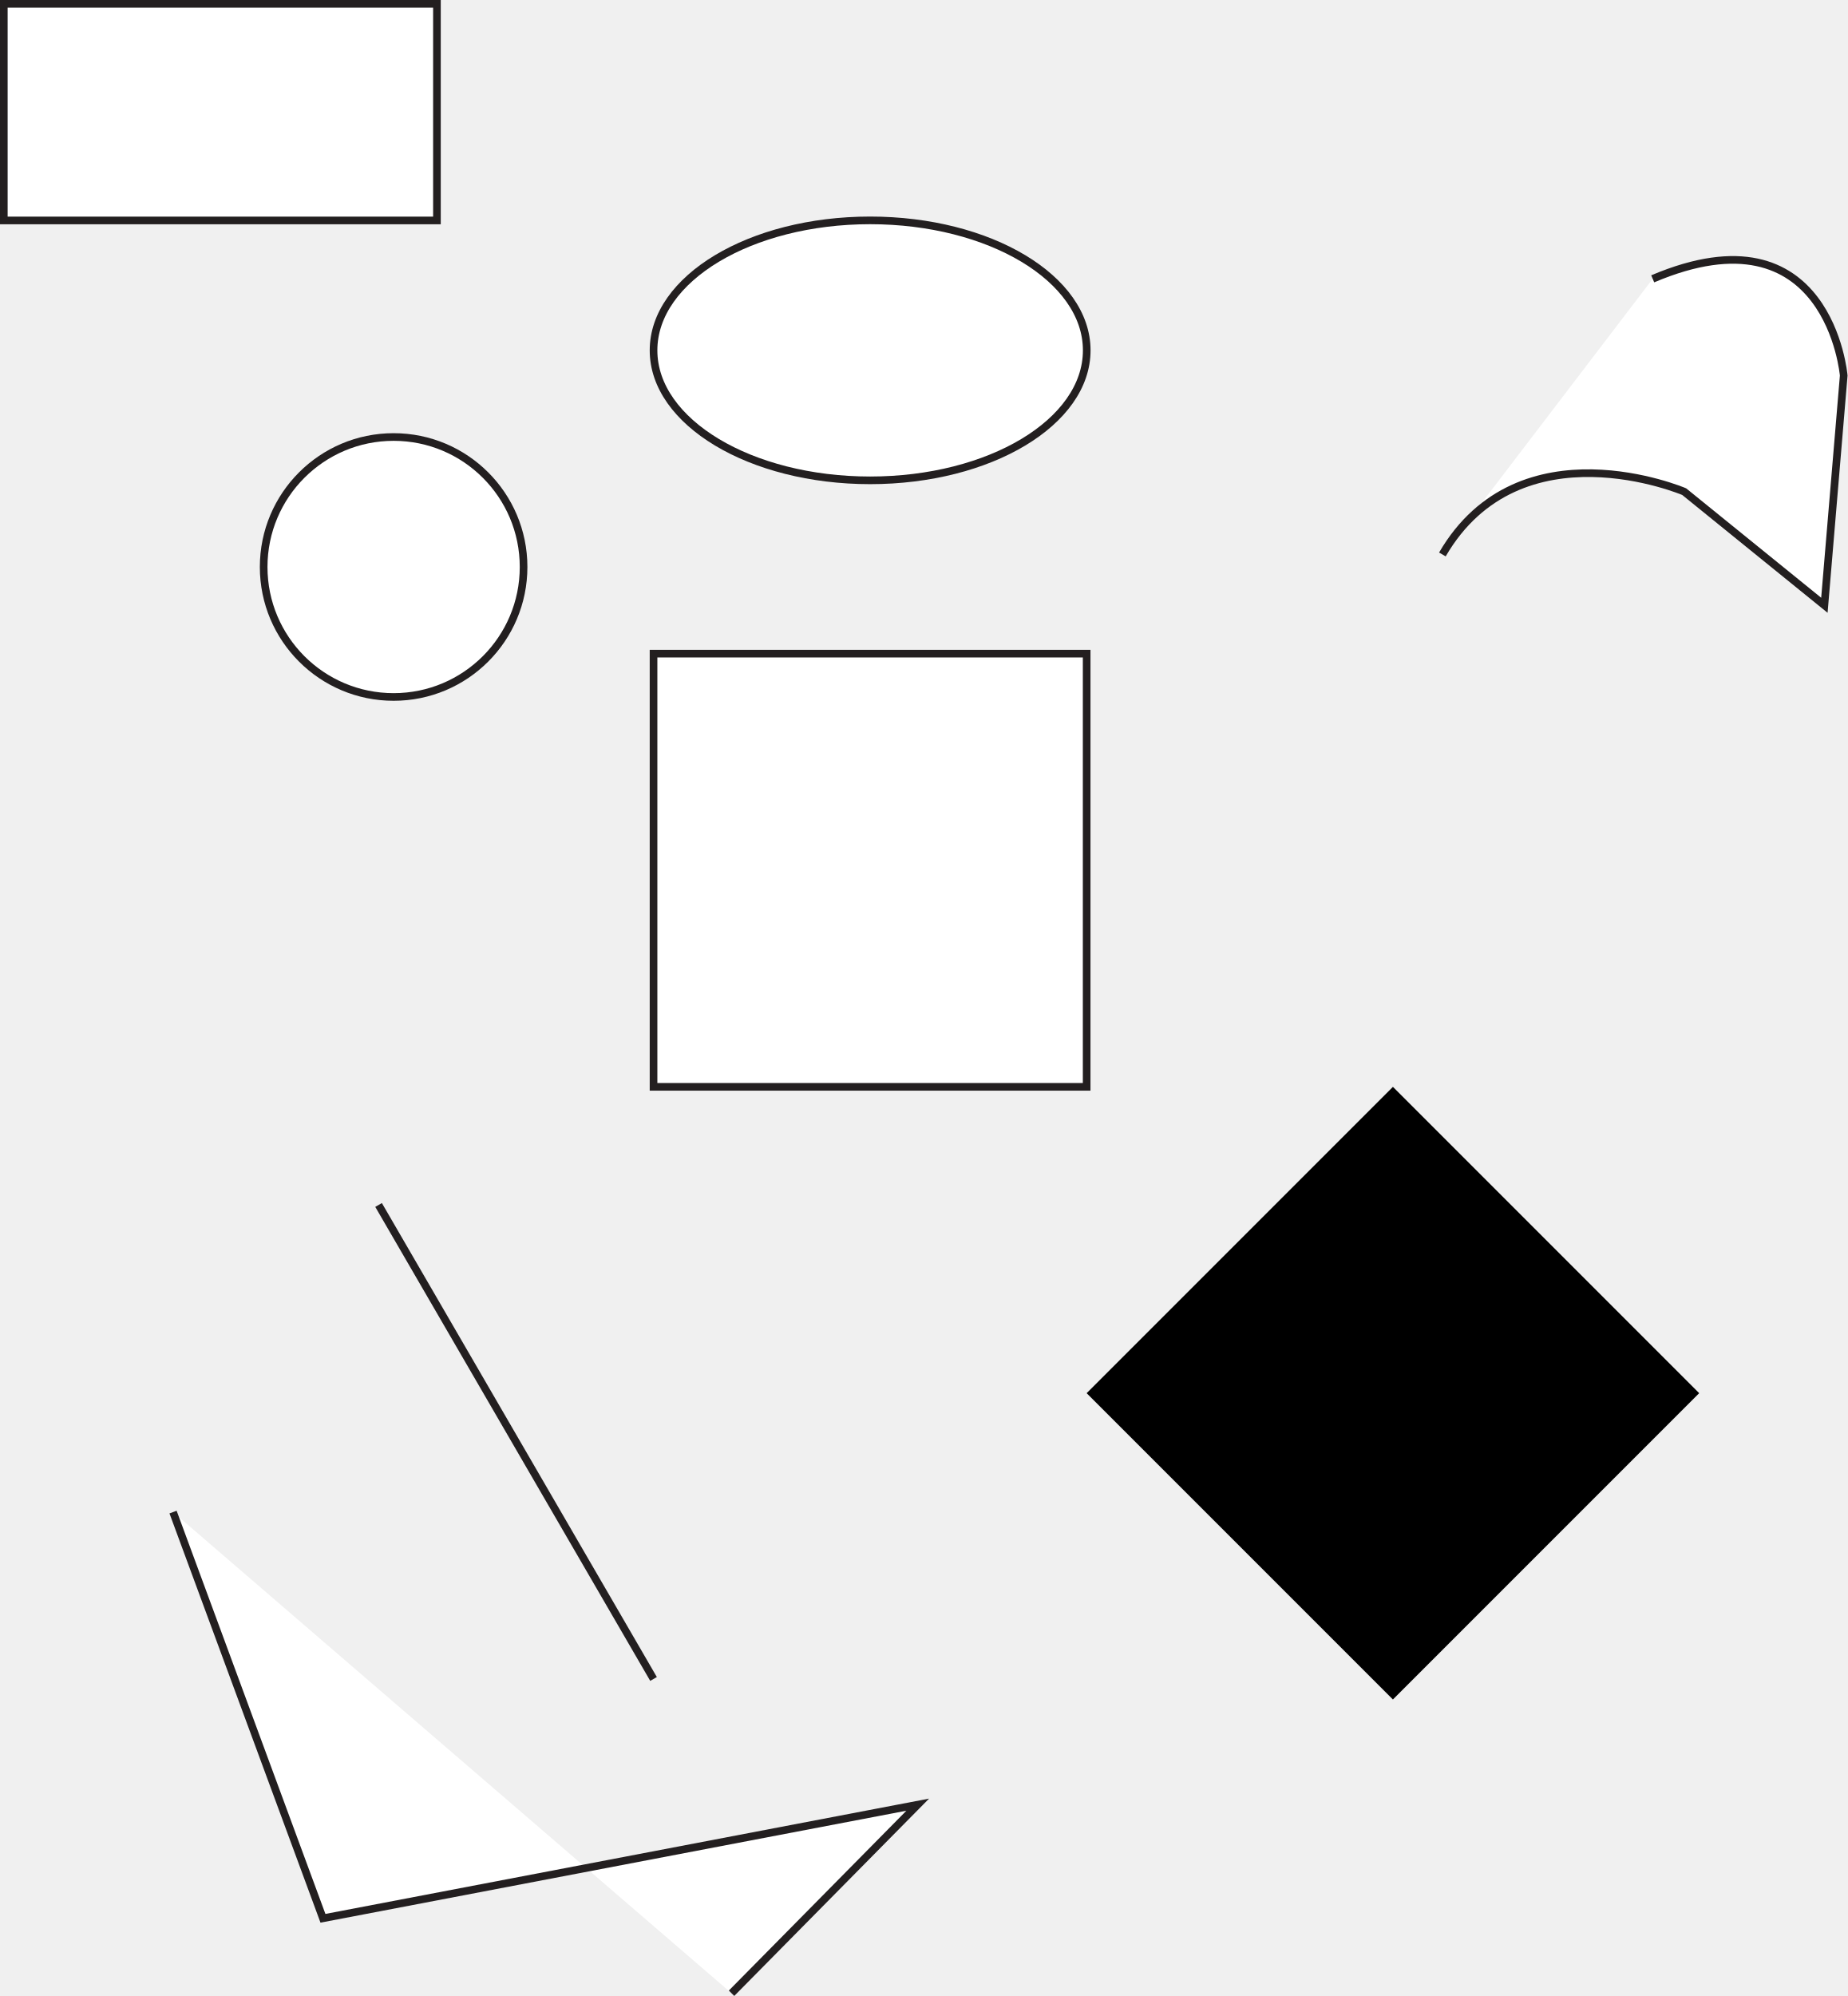
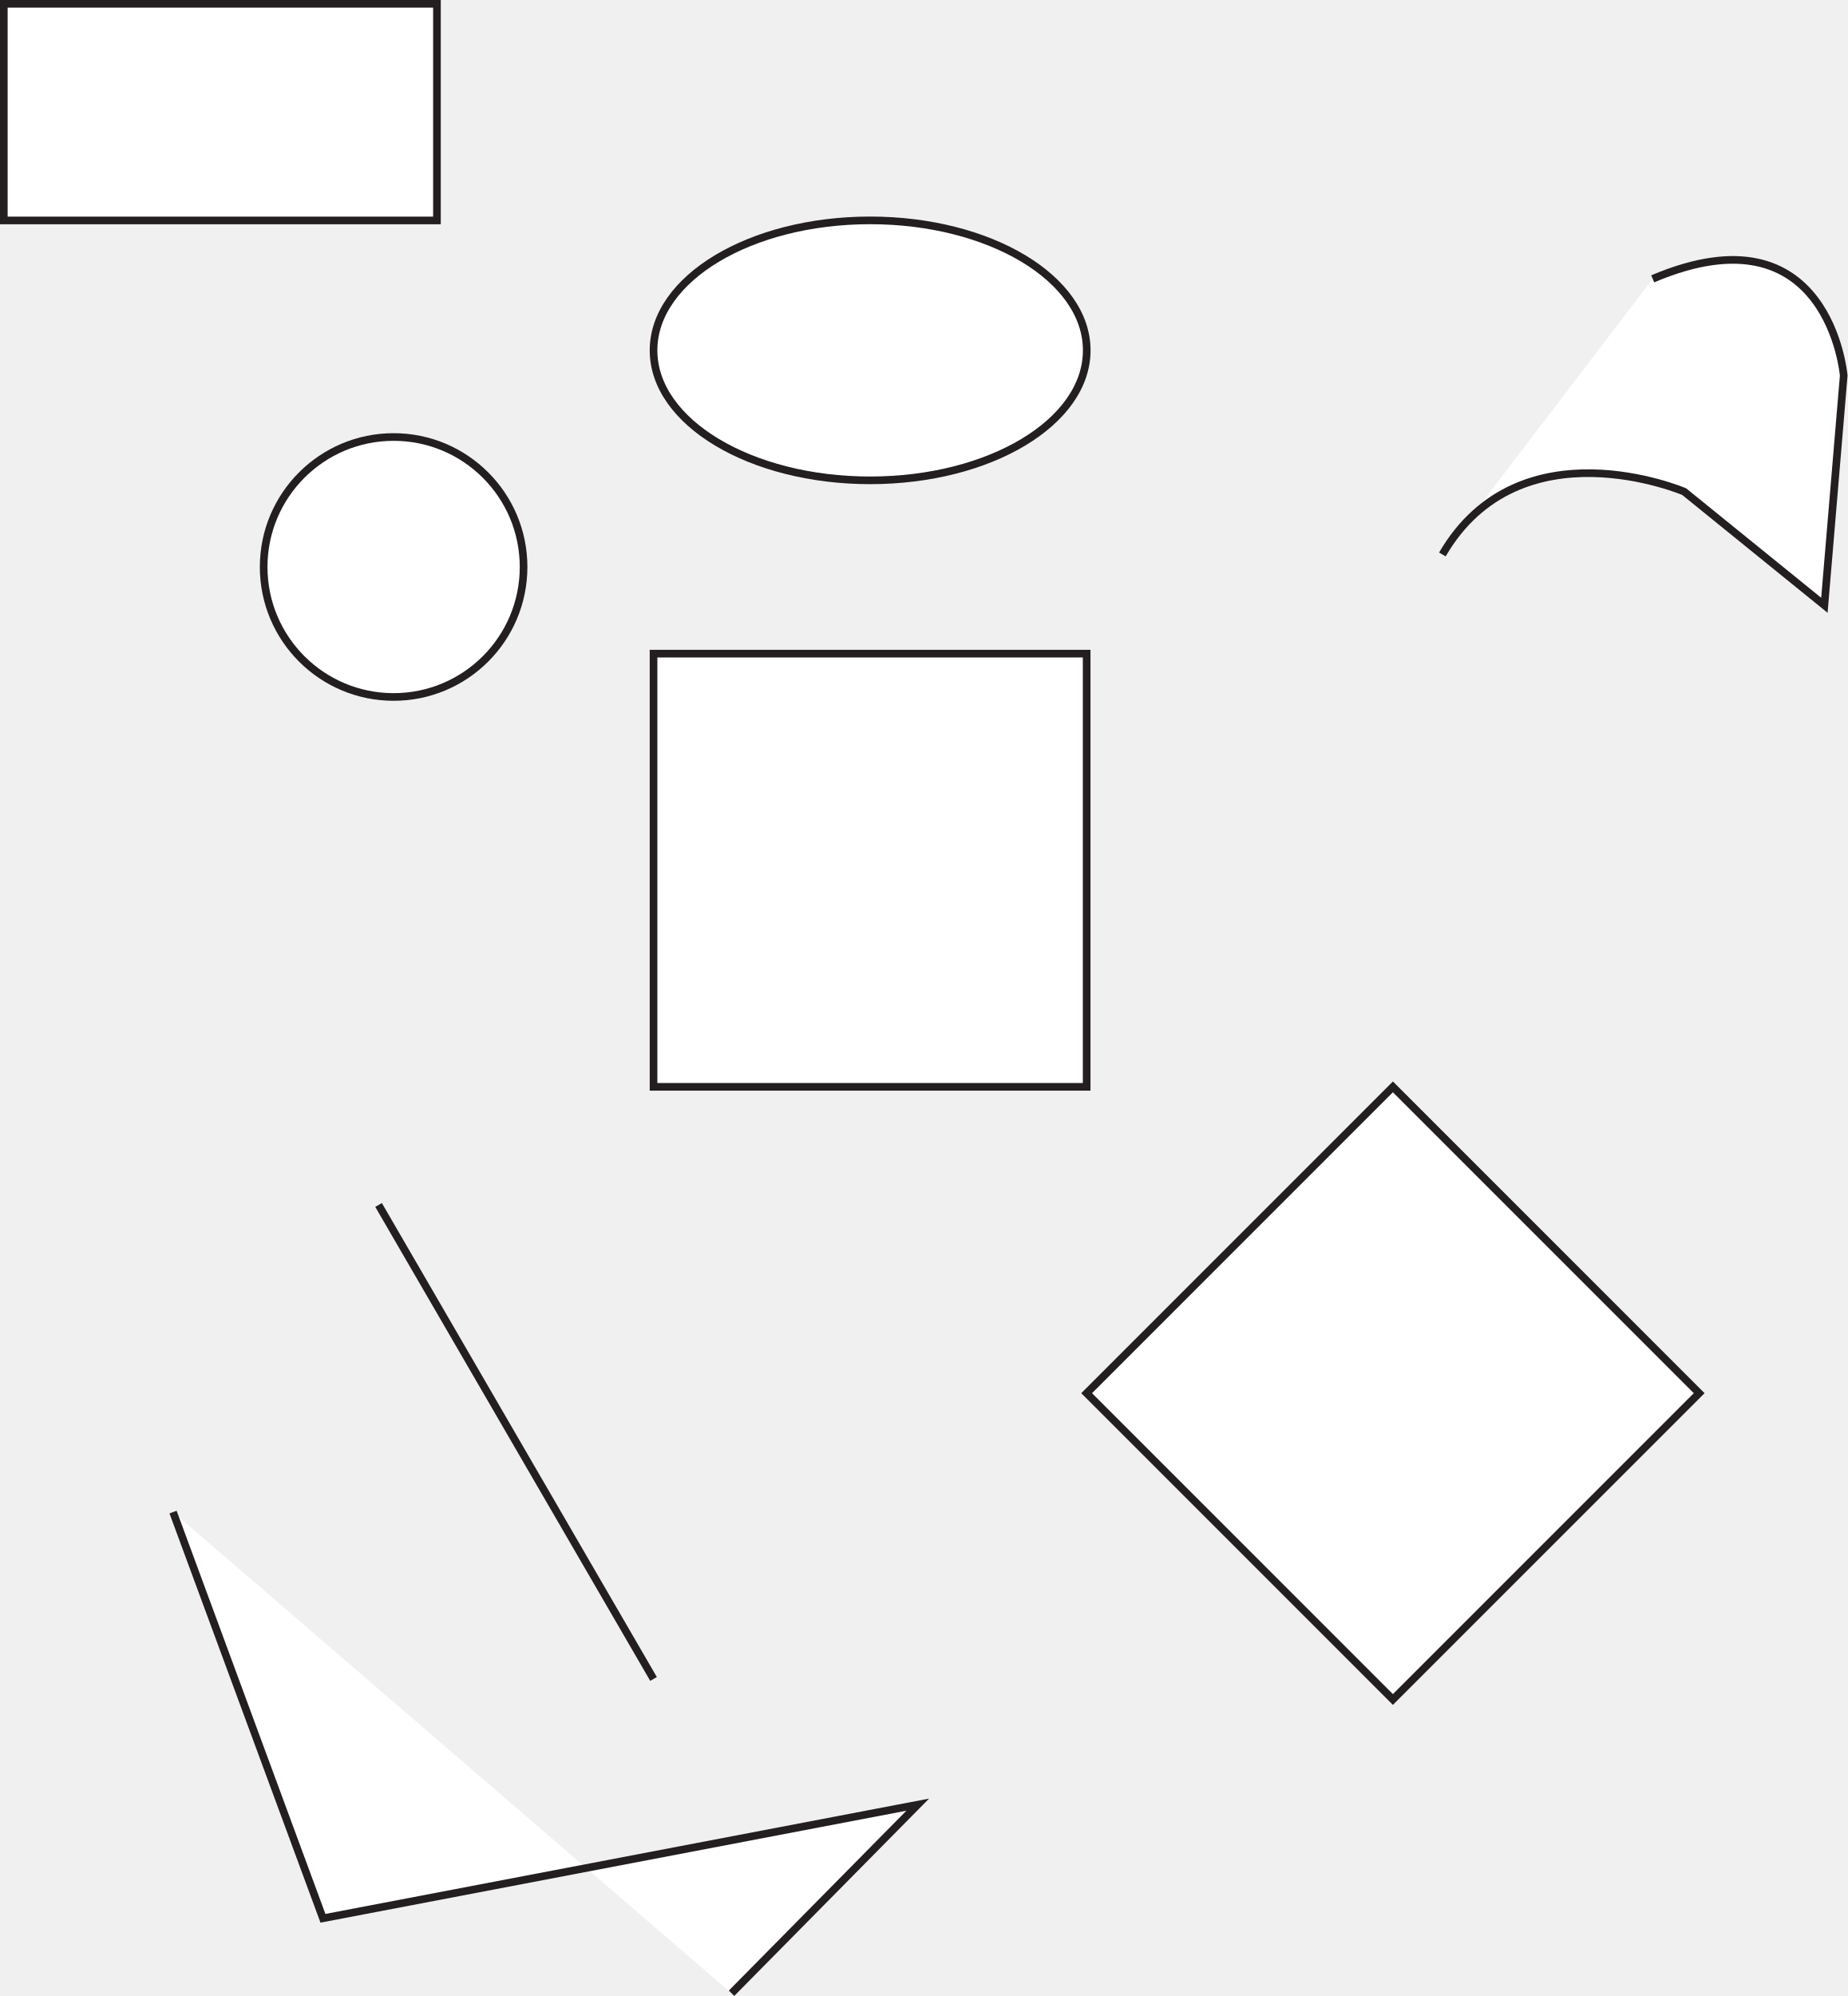
<svg xmlns="http://www.w3.org/2000/svg" id="Layer_1" data-name="Layer 1" viewBox="0 0 241.82 261.21">
  <defs>
    <style>.cls-1{fill:#fff;stroke:#231f20;stroke-miterlimit:10;}</style>
  </defs>
  <rect class="cls-1" x="0.5" y="0.5" width="56.69" height="28.35" />
  <rect class="cls-1" x="85.54" y="85.54" width="56.69" height="56.69" />
-   <rect class="cls-2" x="153.47" y="153.47" width="56.69" height="56.69" transform="translate(-74.81 182.32) rotate(-45)" />
+   <rect class="cls-1" x="153.47" y="153.47" width="56.69" height="56.69" transform="translate(-74.81 182.32) rotate(-45)" />
  <circle class="cls-1" cx="51.52" cy="74.2" r="17.01" />
  <ellipse class="cls-1" cx="113.89" cy="45.85" rx="28.35" ry="17.01" />
  <path class="cls-1" d="M188.29,72.06c10.13-17.4,31.65-8.22,31.65-8.22l18.35,14.87,2.53-30.06s-1.9-22.47-25-12.66" transform="translate(0.5 0.5)" />
  <line class="cls-1" x1="49.55" y1="157.69" x2="85.54" y2="219.72" />
  <polyline class="cls-1" points="22.65 197.88 42.27 251.04 120.12 236.17 95.75 260.85" />
</svg>
